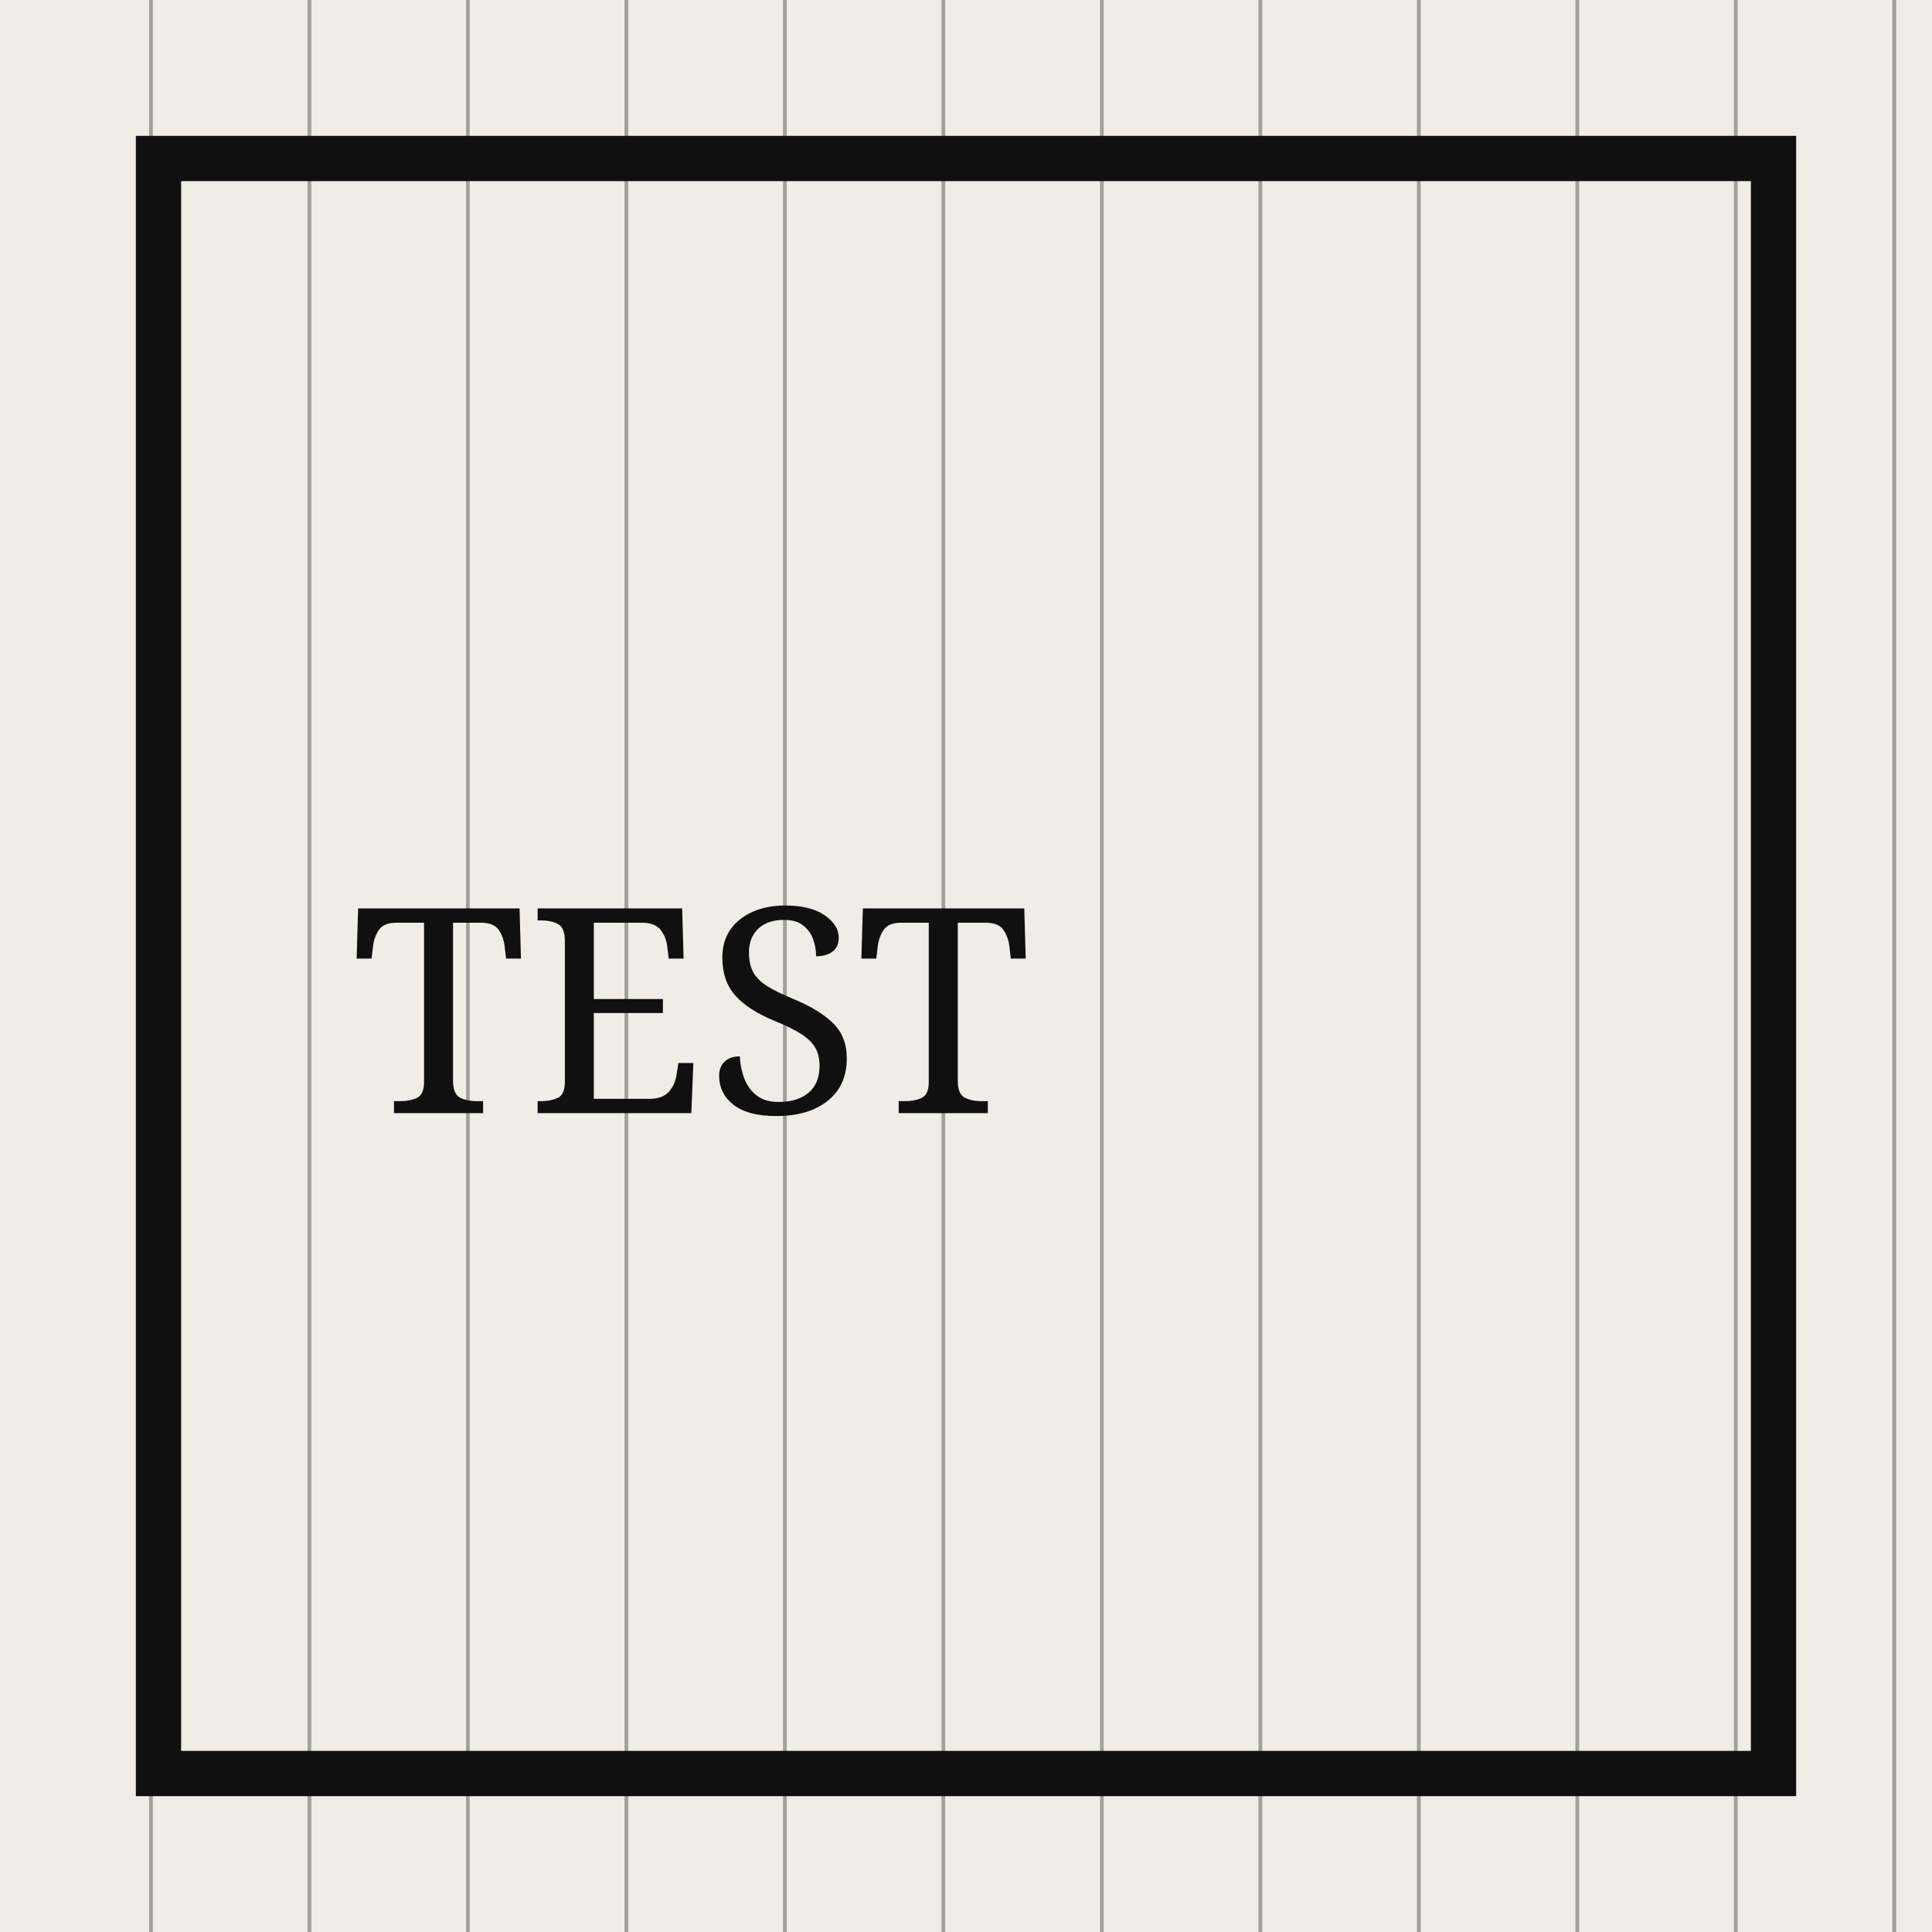
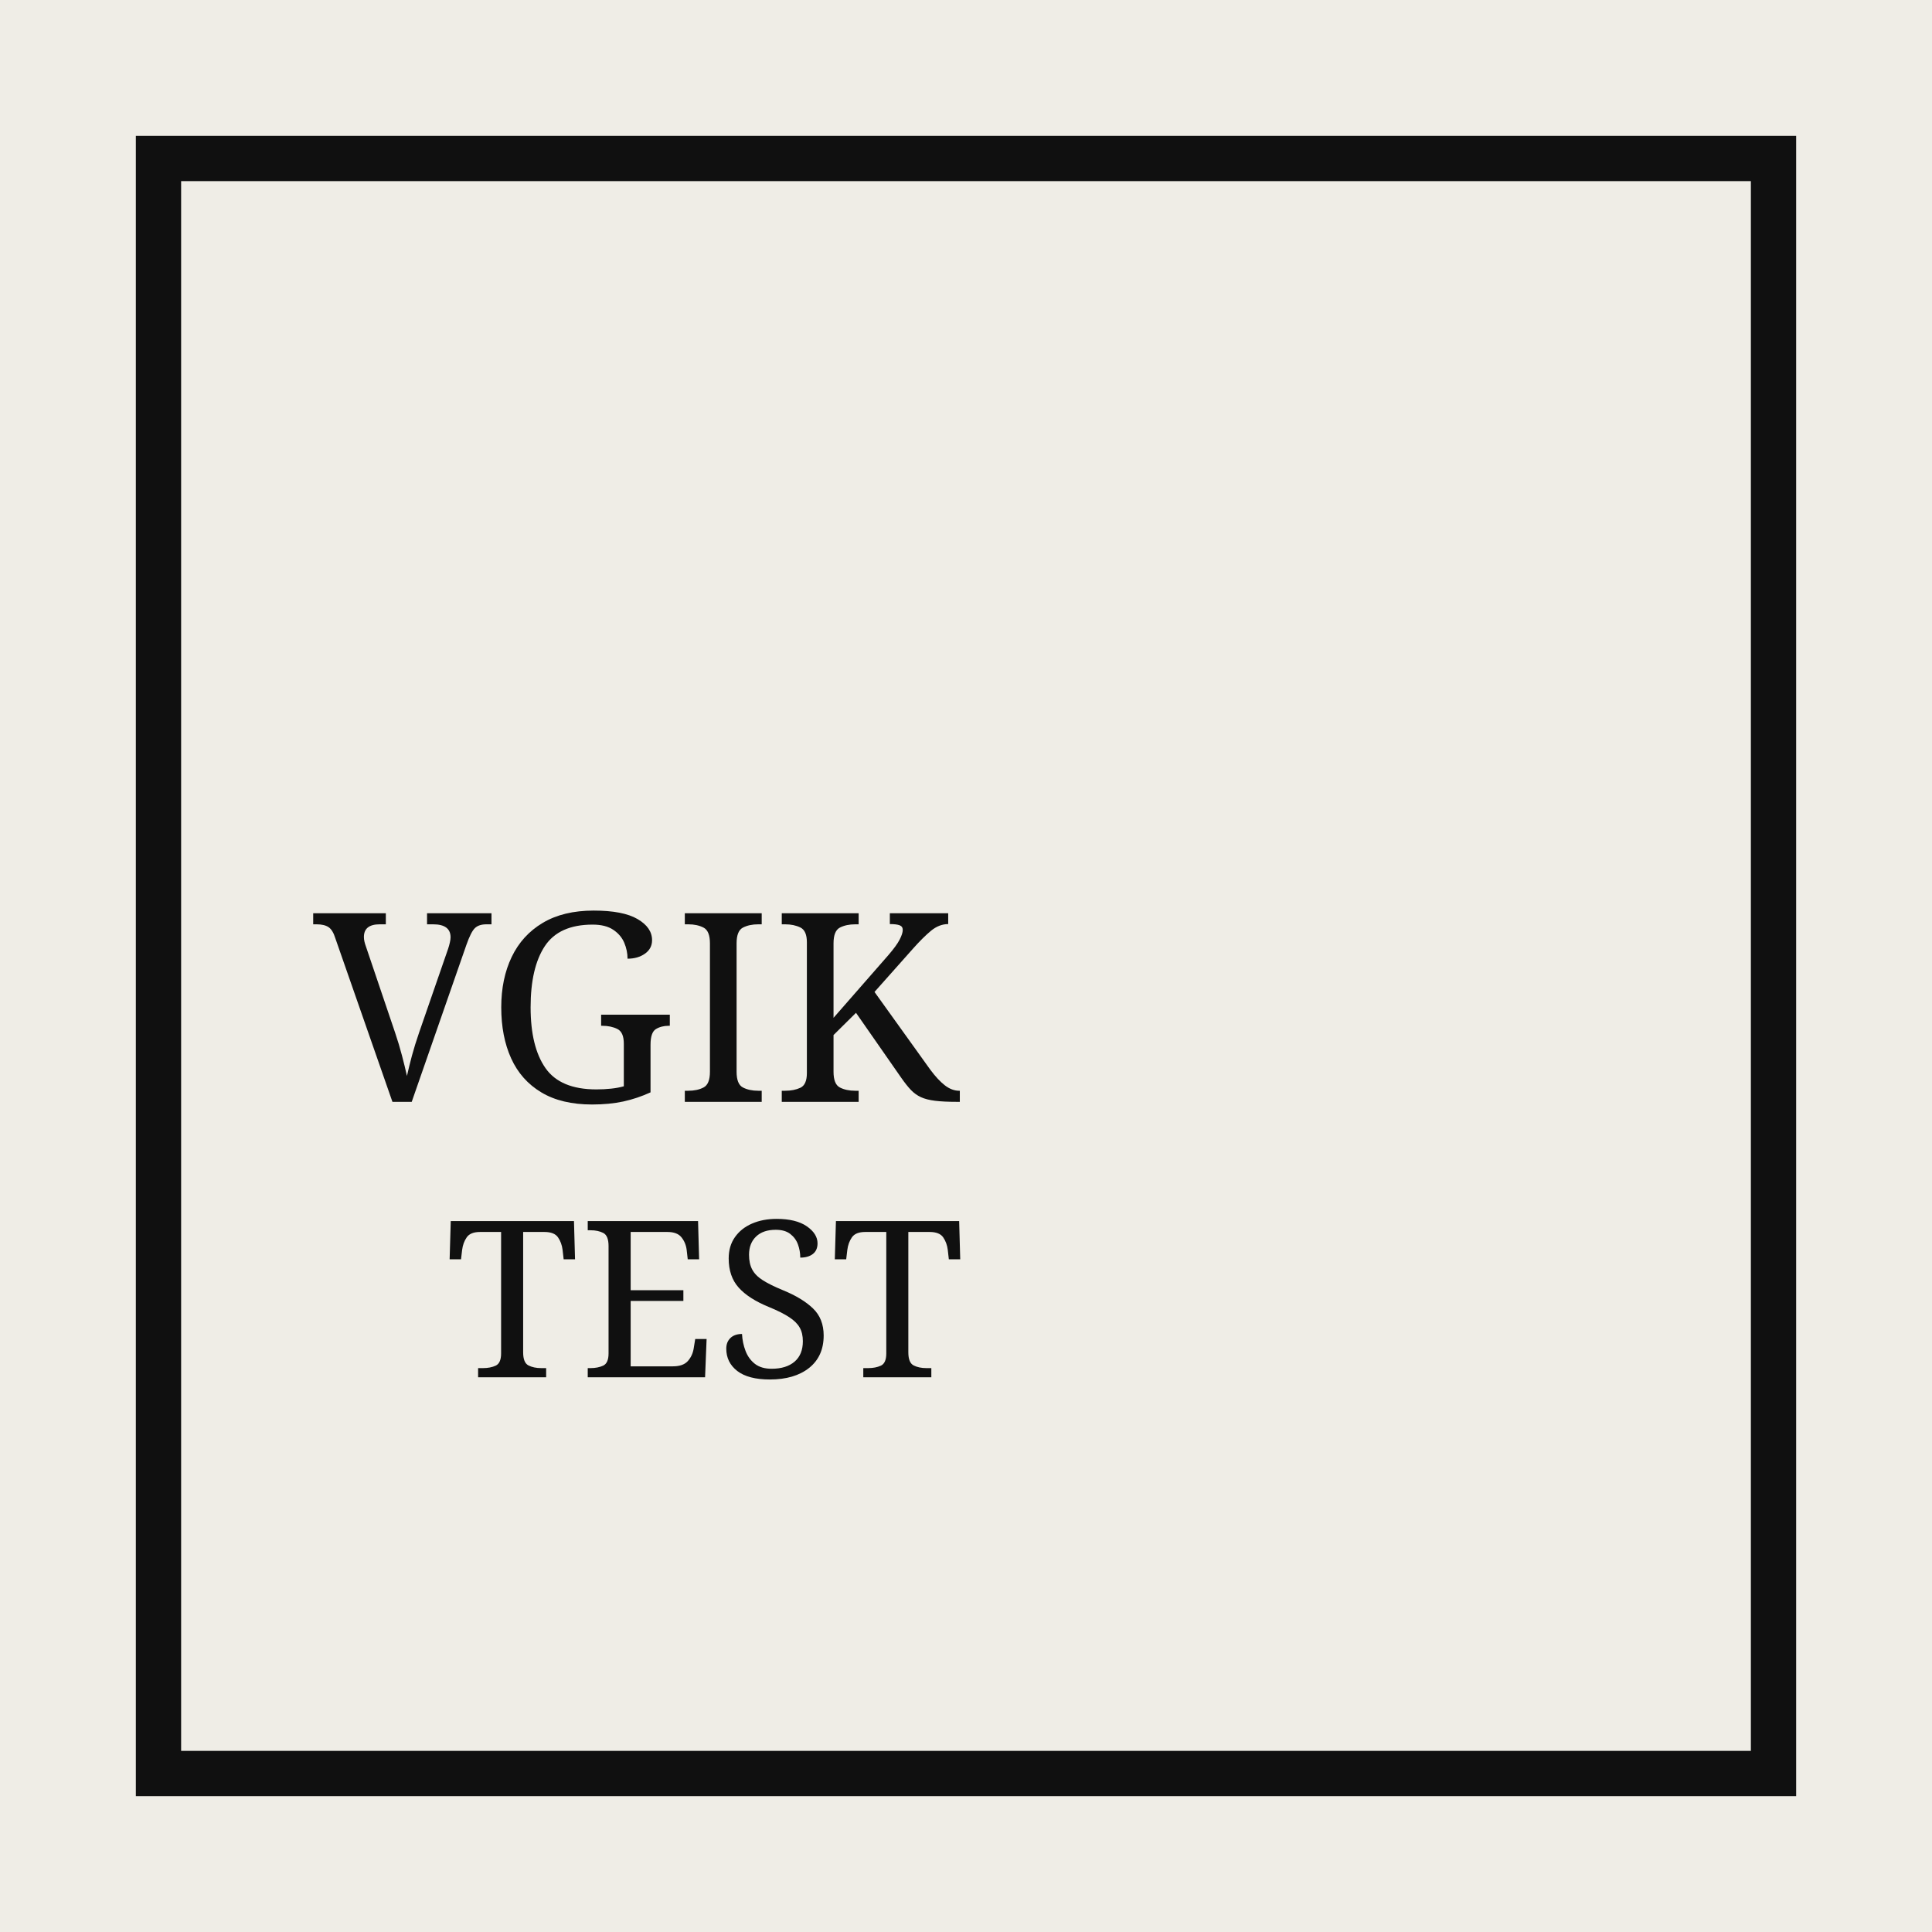
<svg xmlns="http://www.w3.org/2000/svg" width="512" height="512">
  <rect width="512" height="512" fill="#efede6" />
-   <g stroke="#101010" opacity=".35">
-     <line x1="40" y1="0" x2="40" y2="512" />
-     <line x1="82" y1="0" x2="82" y2="512" />
-     <line x1="124" y1="0" x2="124" y2="512" />
-     <line x1="166" y1="0" x2="166" y2="512" />
-     <line x1="208" y1="0" x2="208" y2="512" />
-     <line x1="250" y1="0" x2="250" y2="512" />
-     <line x1="292" y1="0" x2="292" y2="512" />
-     <line x1="334" y1="0" x2="334" y2="512" />
-     <line x1="376" y1="0" x2="376" y2="512" />
-     <line x1="418" y1="0" x2="418" y2="512" />
-     <line x1="460" y1="0" x2="460" y2="512" />
-     <line x1="502" y1="0" x2="502" y2="512" />
-   </g>
  <rect x="42" y="42" width="428" height="428" fill="none" stroke="#101010" stroke-width="12" />
-   <text x="93" y="295" font-family="serif" font-size="76" fill="#101010">TEST</text>
+   <text x="83" y="292" font-family="serif" font-size="70" fill="#101010">VGIK</text>
+   <text x="118" y="365" font-family="serif" font-size="58" fill="#101010">TEST</text>
</svg>
